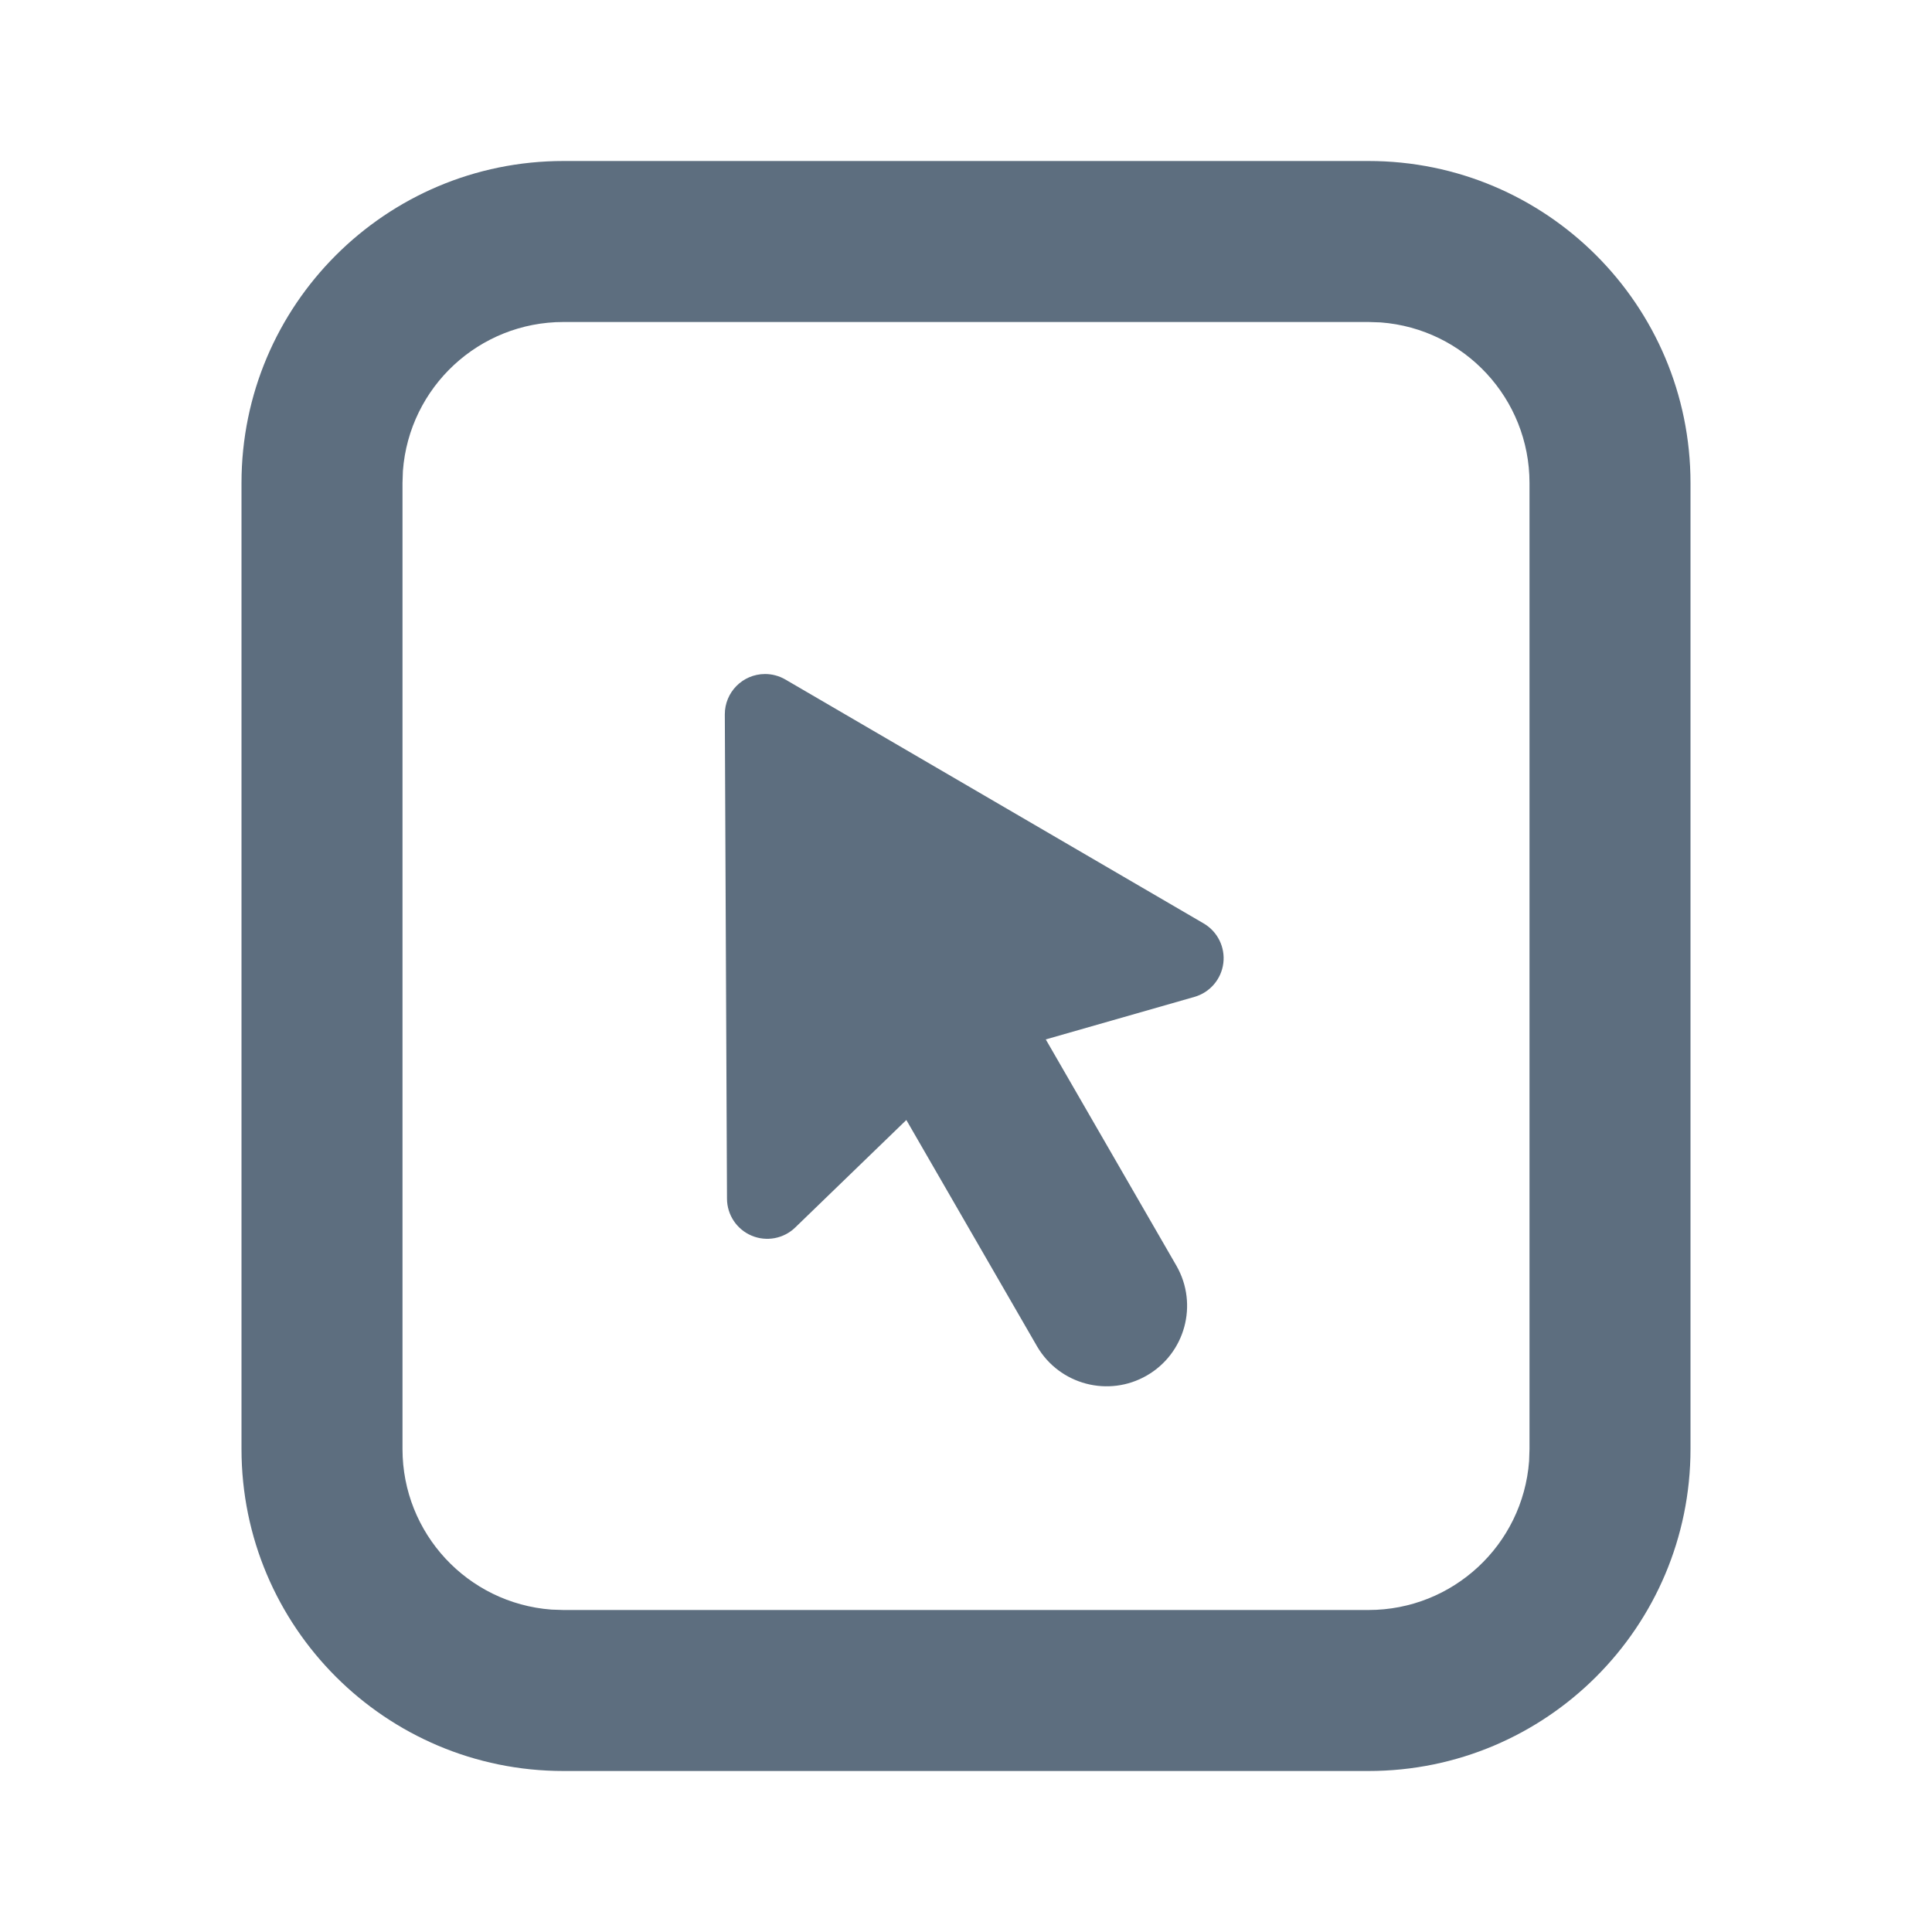
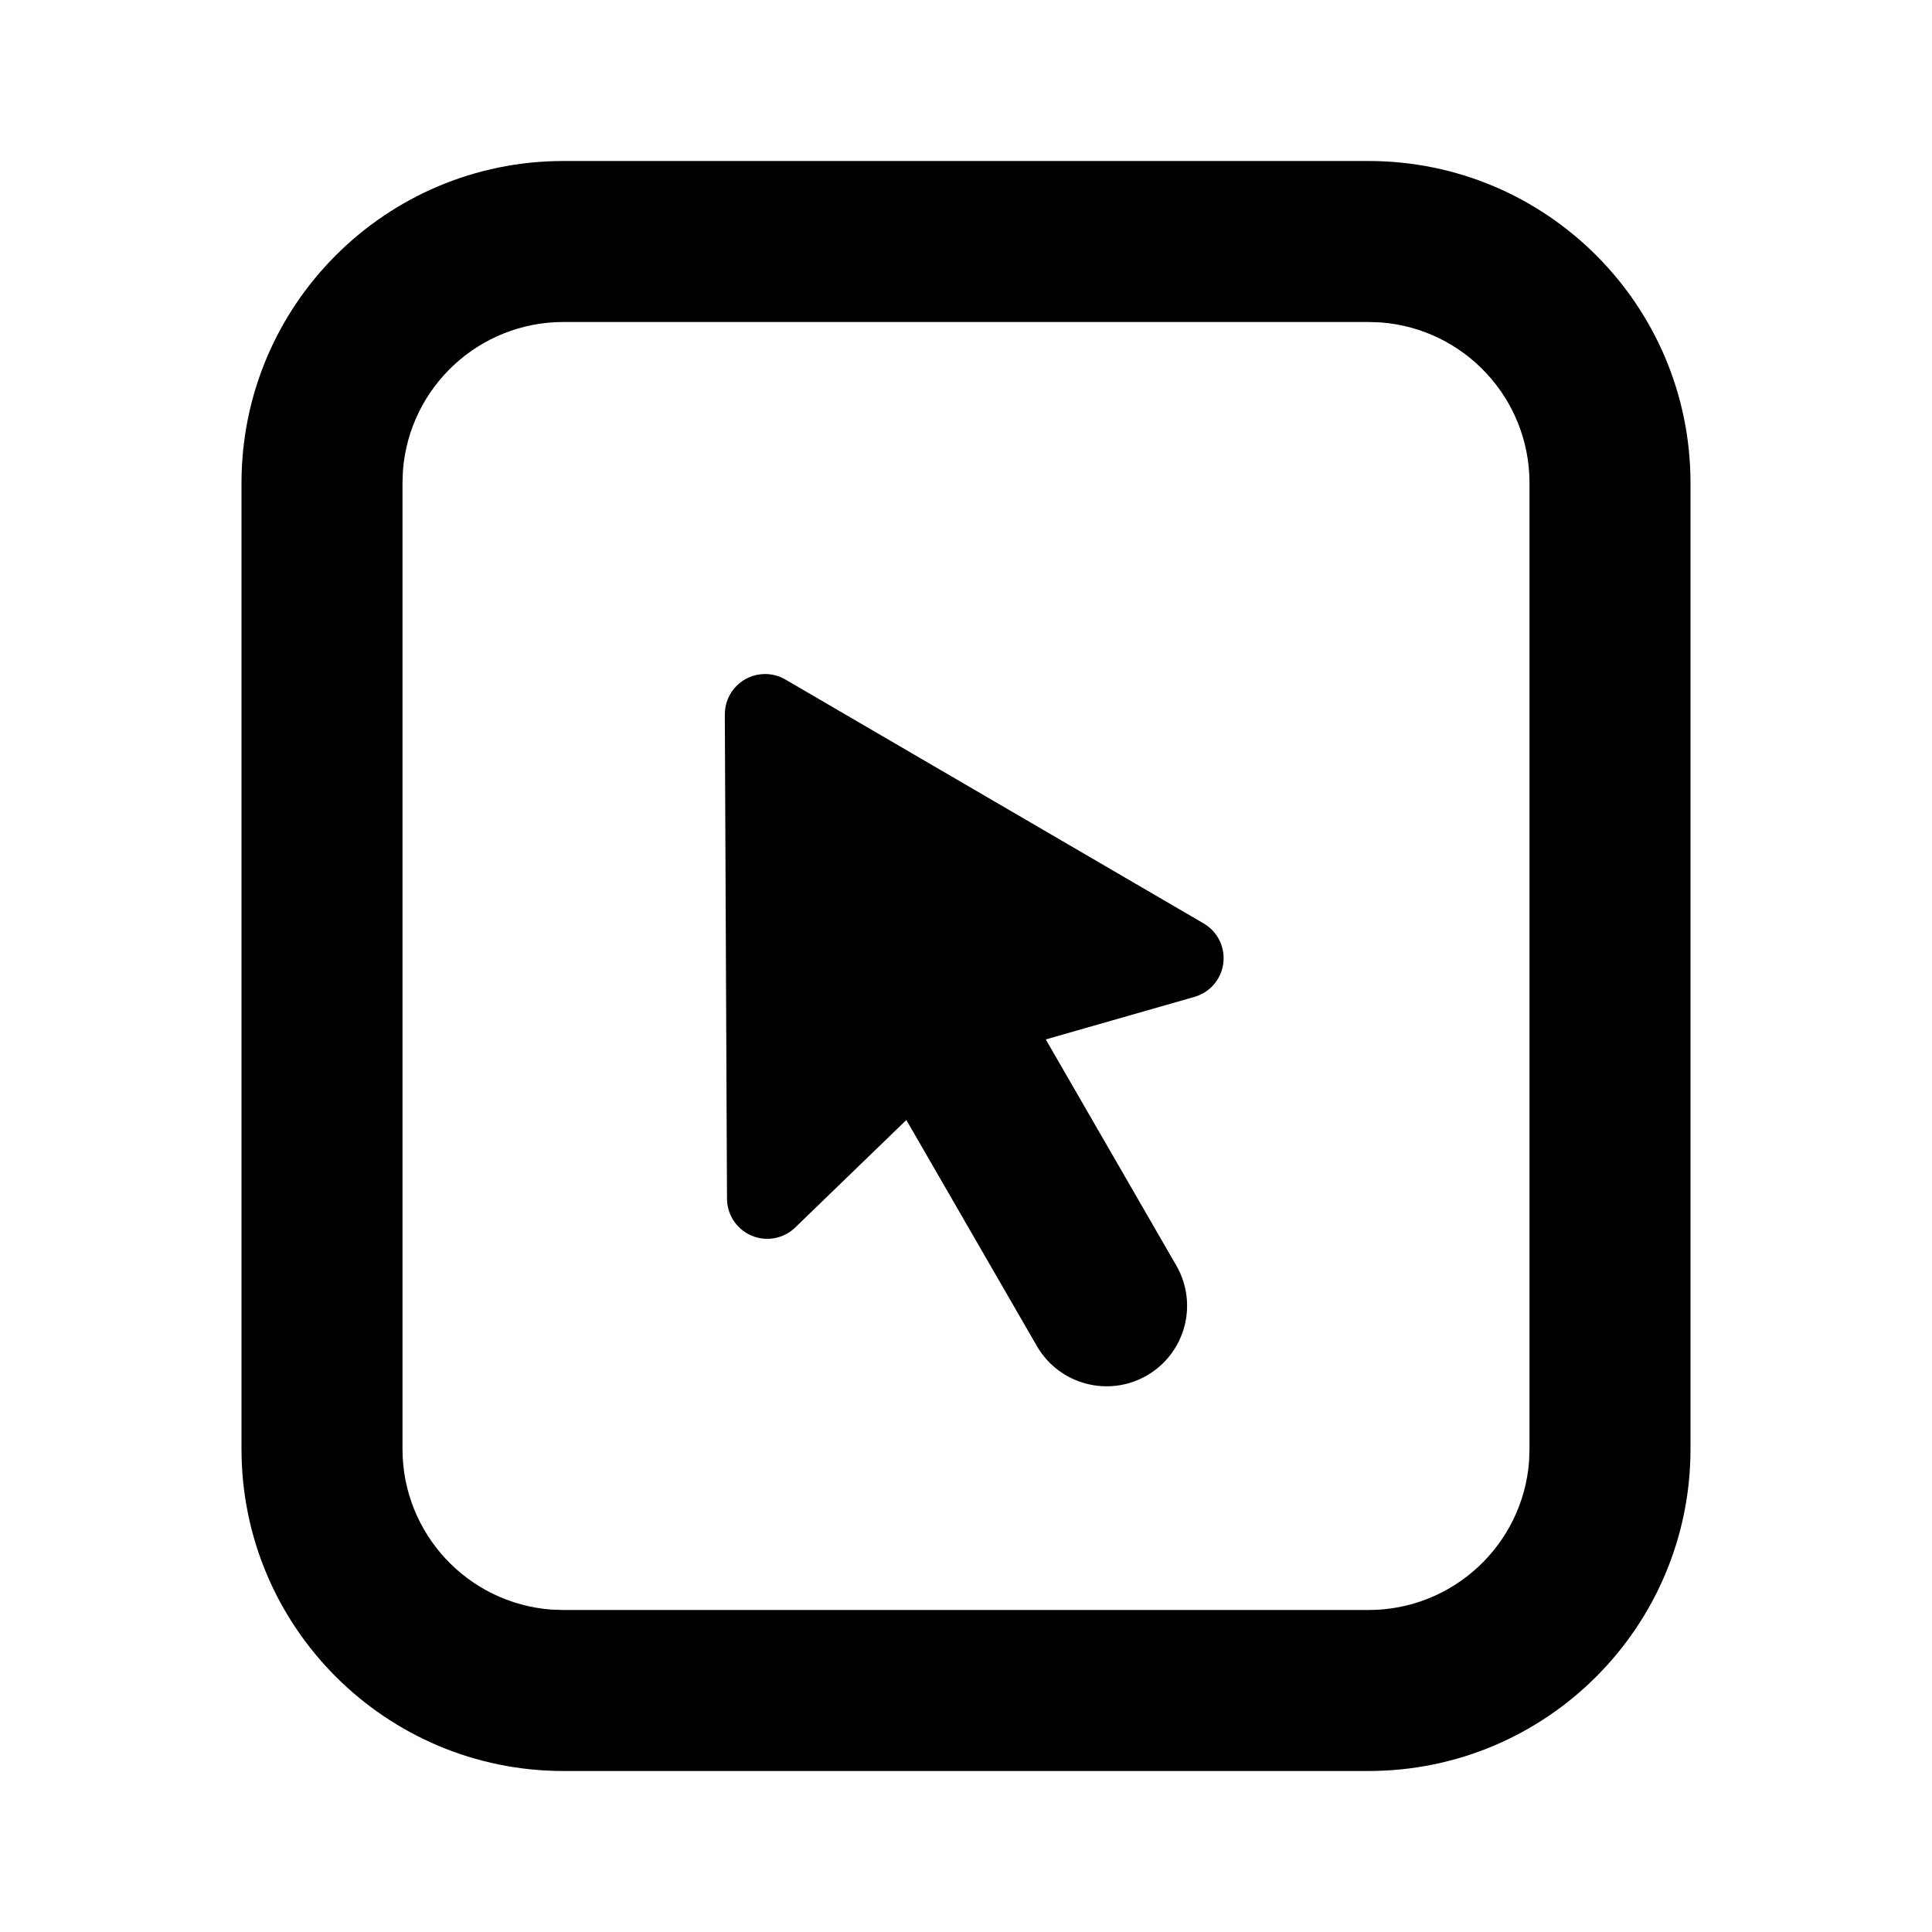
<svg xmlns="http://www.w3.org/2000/svg" t="1724585776809" class="icon" viewBox="0 0 1024 1024" version="1.1" p-id="13491" width="200" height="200">
-   <path d="M725.333 85.333a170.667 170.667 0 0 1 170.667 170.667v512a170.667 170.667 0 0 1-170.667 170.667H298.667a170.667 170.667 0 0 1-170.667-170.667V256a170.667 170.667 0 0 1 170.667-170.667h426.667z m0 85.333H298.667a85.333 85.333 0 0 0-85.12 78.933L213.333 256v512a85.333 85.333 0 0 0 78.933 85.12L298.667 853.333h426.667a85.333 85.333 0 0 0 85.12-78.933L810.667 768V256a85.333 85.333 0 0 0-78.933-85.12L725.333 170.667zM405.419 357.248a21.333 21.333 0 0 1 10.837 2.901l221.696 129.28a21.333 21.333 0 0 1-4.907 38.955l-78.763 22.528 69.333 120.107a42.667 42.667 0 0 1-73.899 42.667l-69.333-120.064-58.88 56.96a21.333 21.333 0 0 1-36.181-15.232l-1.152-256.683a21.333 21.333 0 0 1 21.248-21.419z" fill="#5D6E7F" p-id="13492" />
+   <path d="M725.333 85.333a170.667 170.667 0 0 1 170.667 170.667v512a170.667 170.667 0 0 1-170.667 170.667H298.667a170.667 170.667 0 0 1-170.667-170.667V256a170.667 170.667 0 0 1 170.667-170.667h426.667z m0 85.333H298.667a85.333 85.333 0 0 0-85.12 78.933L213.333 256v512a85.333 85.333 0 0 0 78.933 85.12L298.667 853.333h426.667a85.333 85.333 0 0 0 85.12-78.933L810.667 768V256a85.333 85.333 0 0 0-78.933-85.12L725.333 170.667zM405.419 357.248a21.333 21.333 0 0 1 10.837 2.901l221.696 129.28a21.333 21.333 0 0 1-4.907 38.955l-78.763 22.528 69.333 120.107a42.667 42.667 0 0 1-73.899 42.667l-69.333-120.064-58.88 56.96a21.333 21.333 0 0 1-36.181-15.232l-1.152-256.683a21.333 21.333 0 0 1 21.248-21.419z" p-id="13492" />
</svg>
